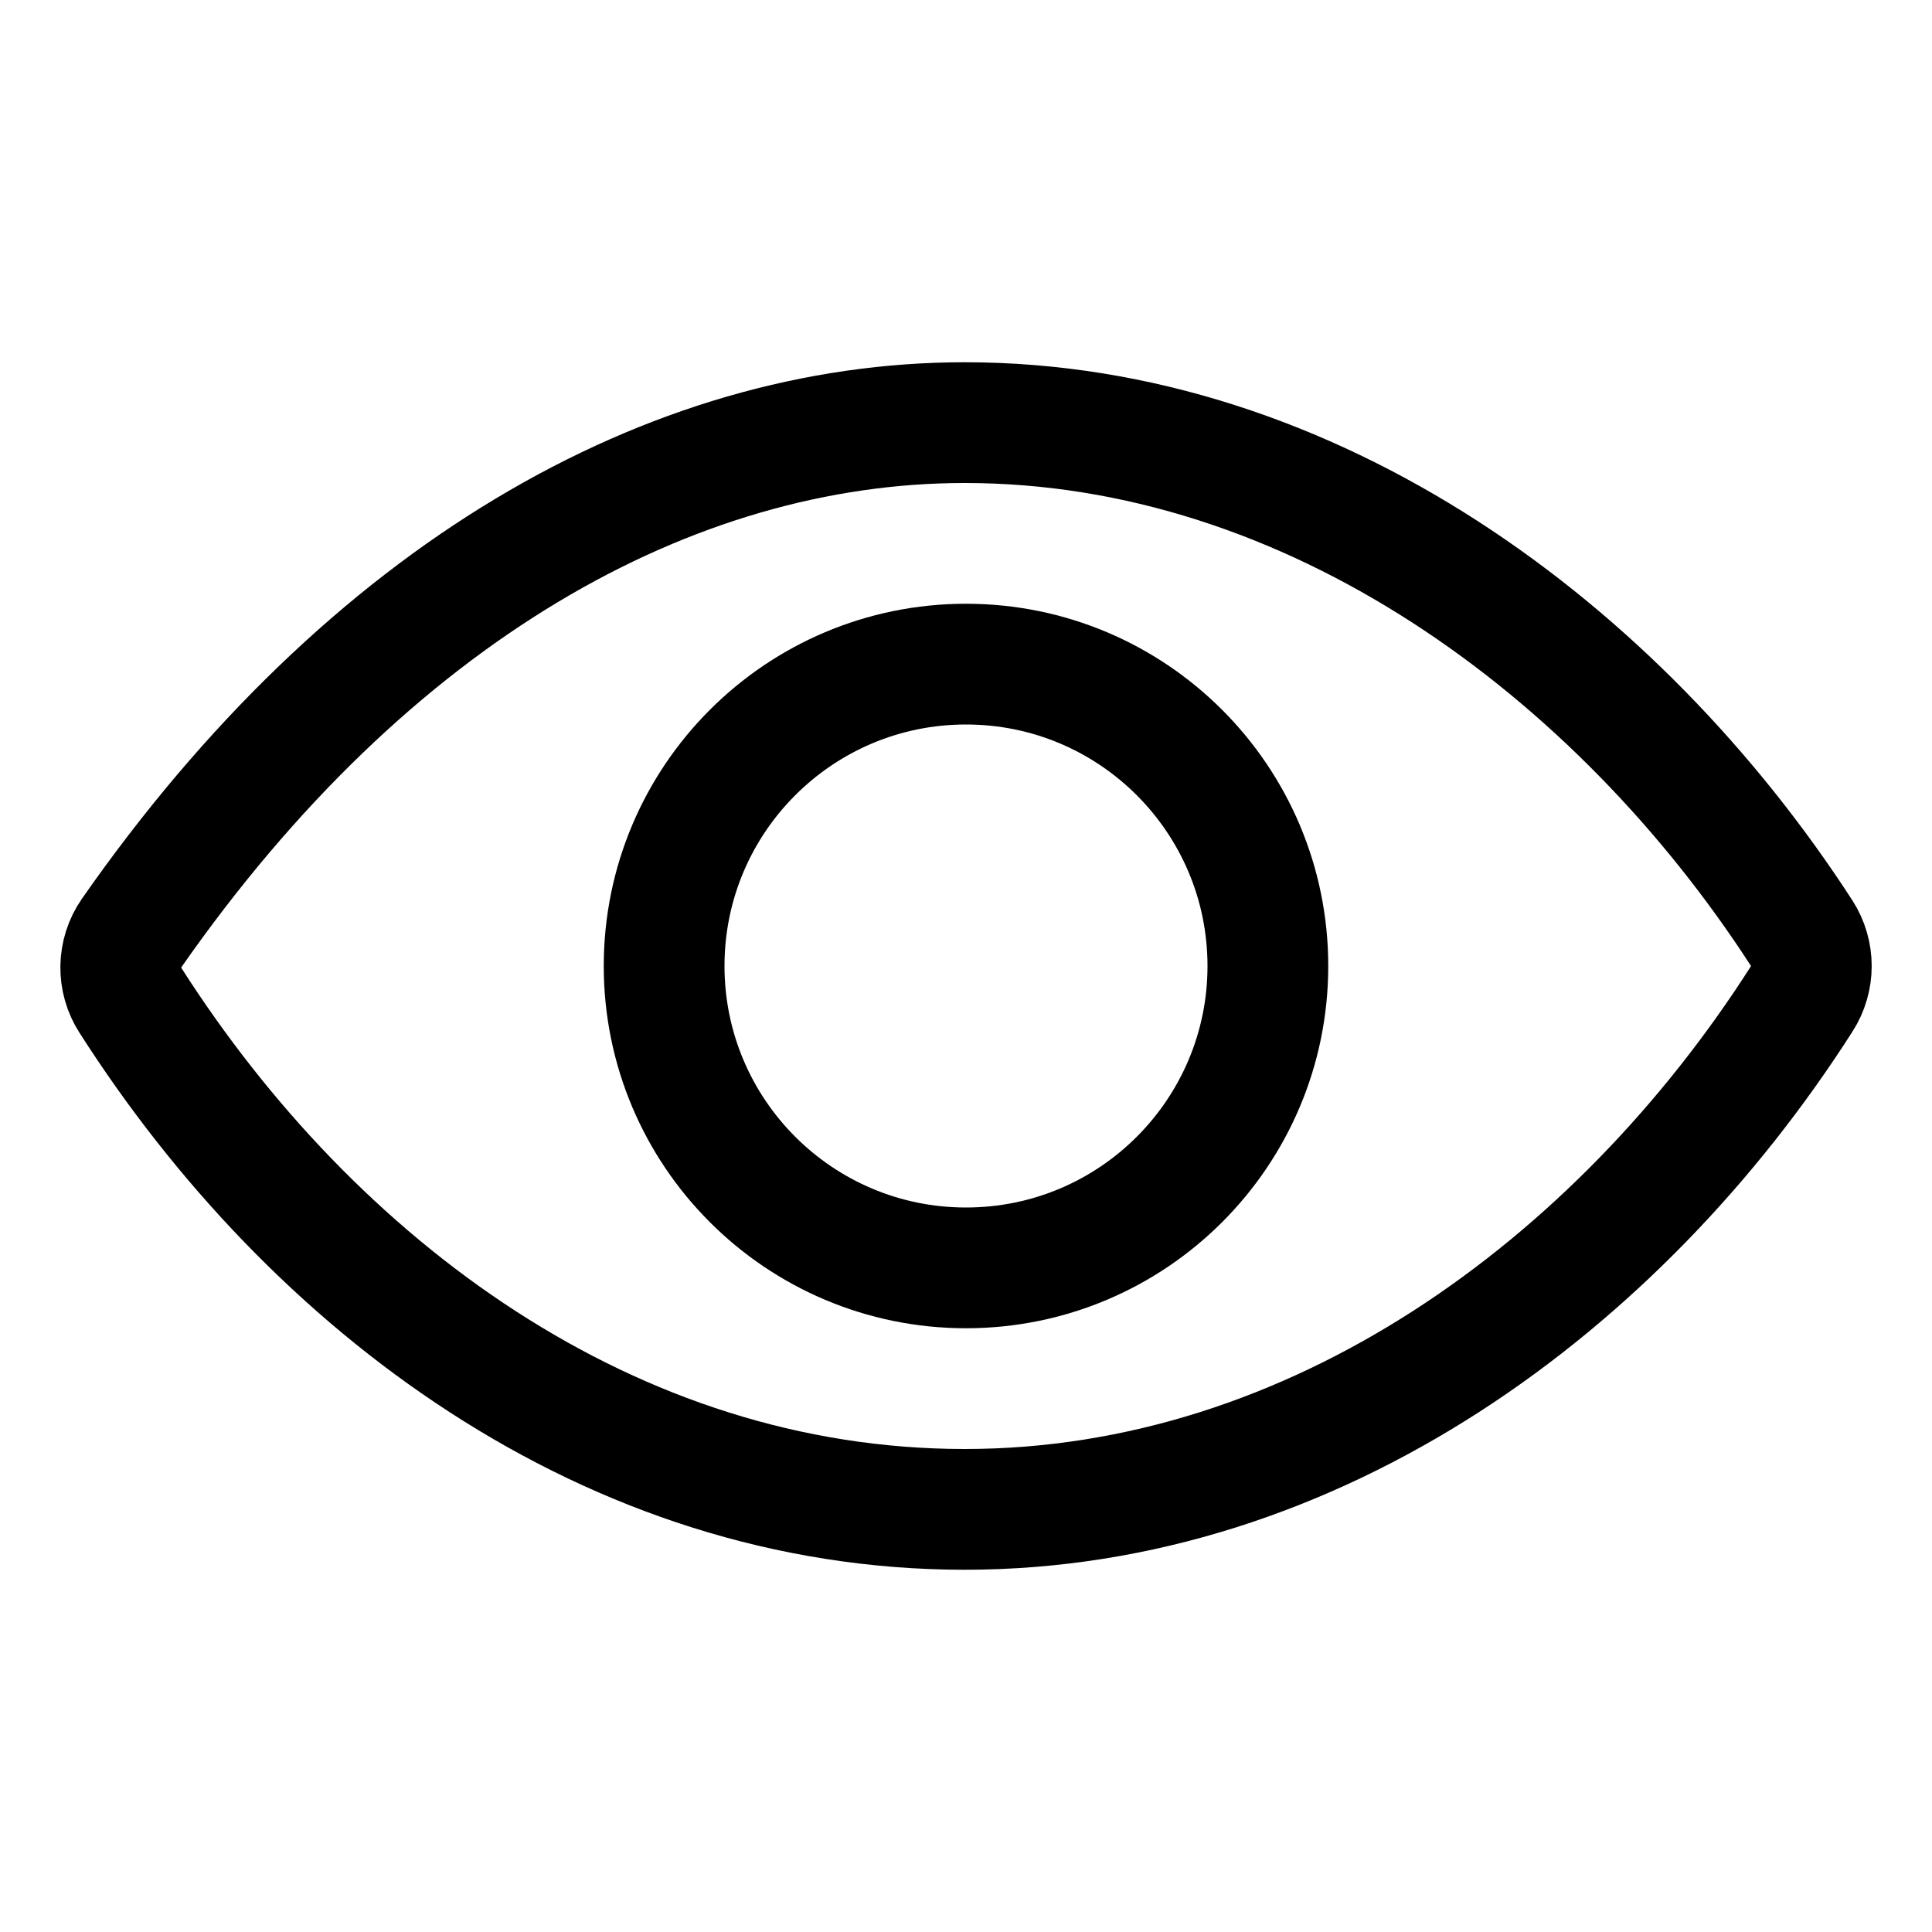
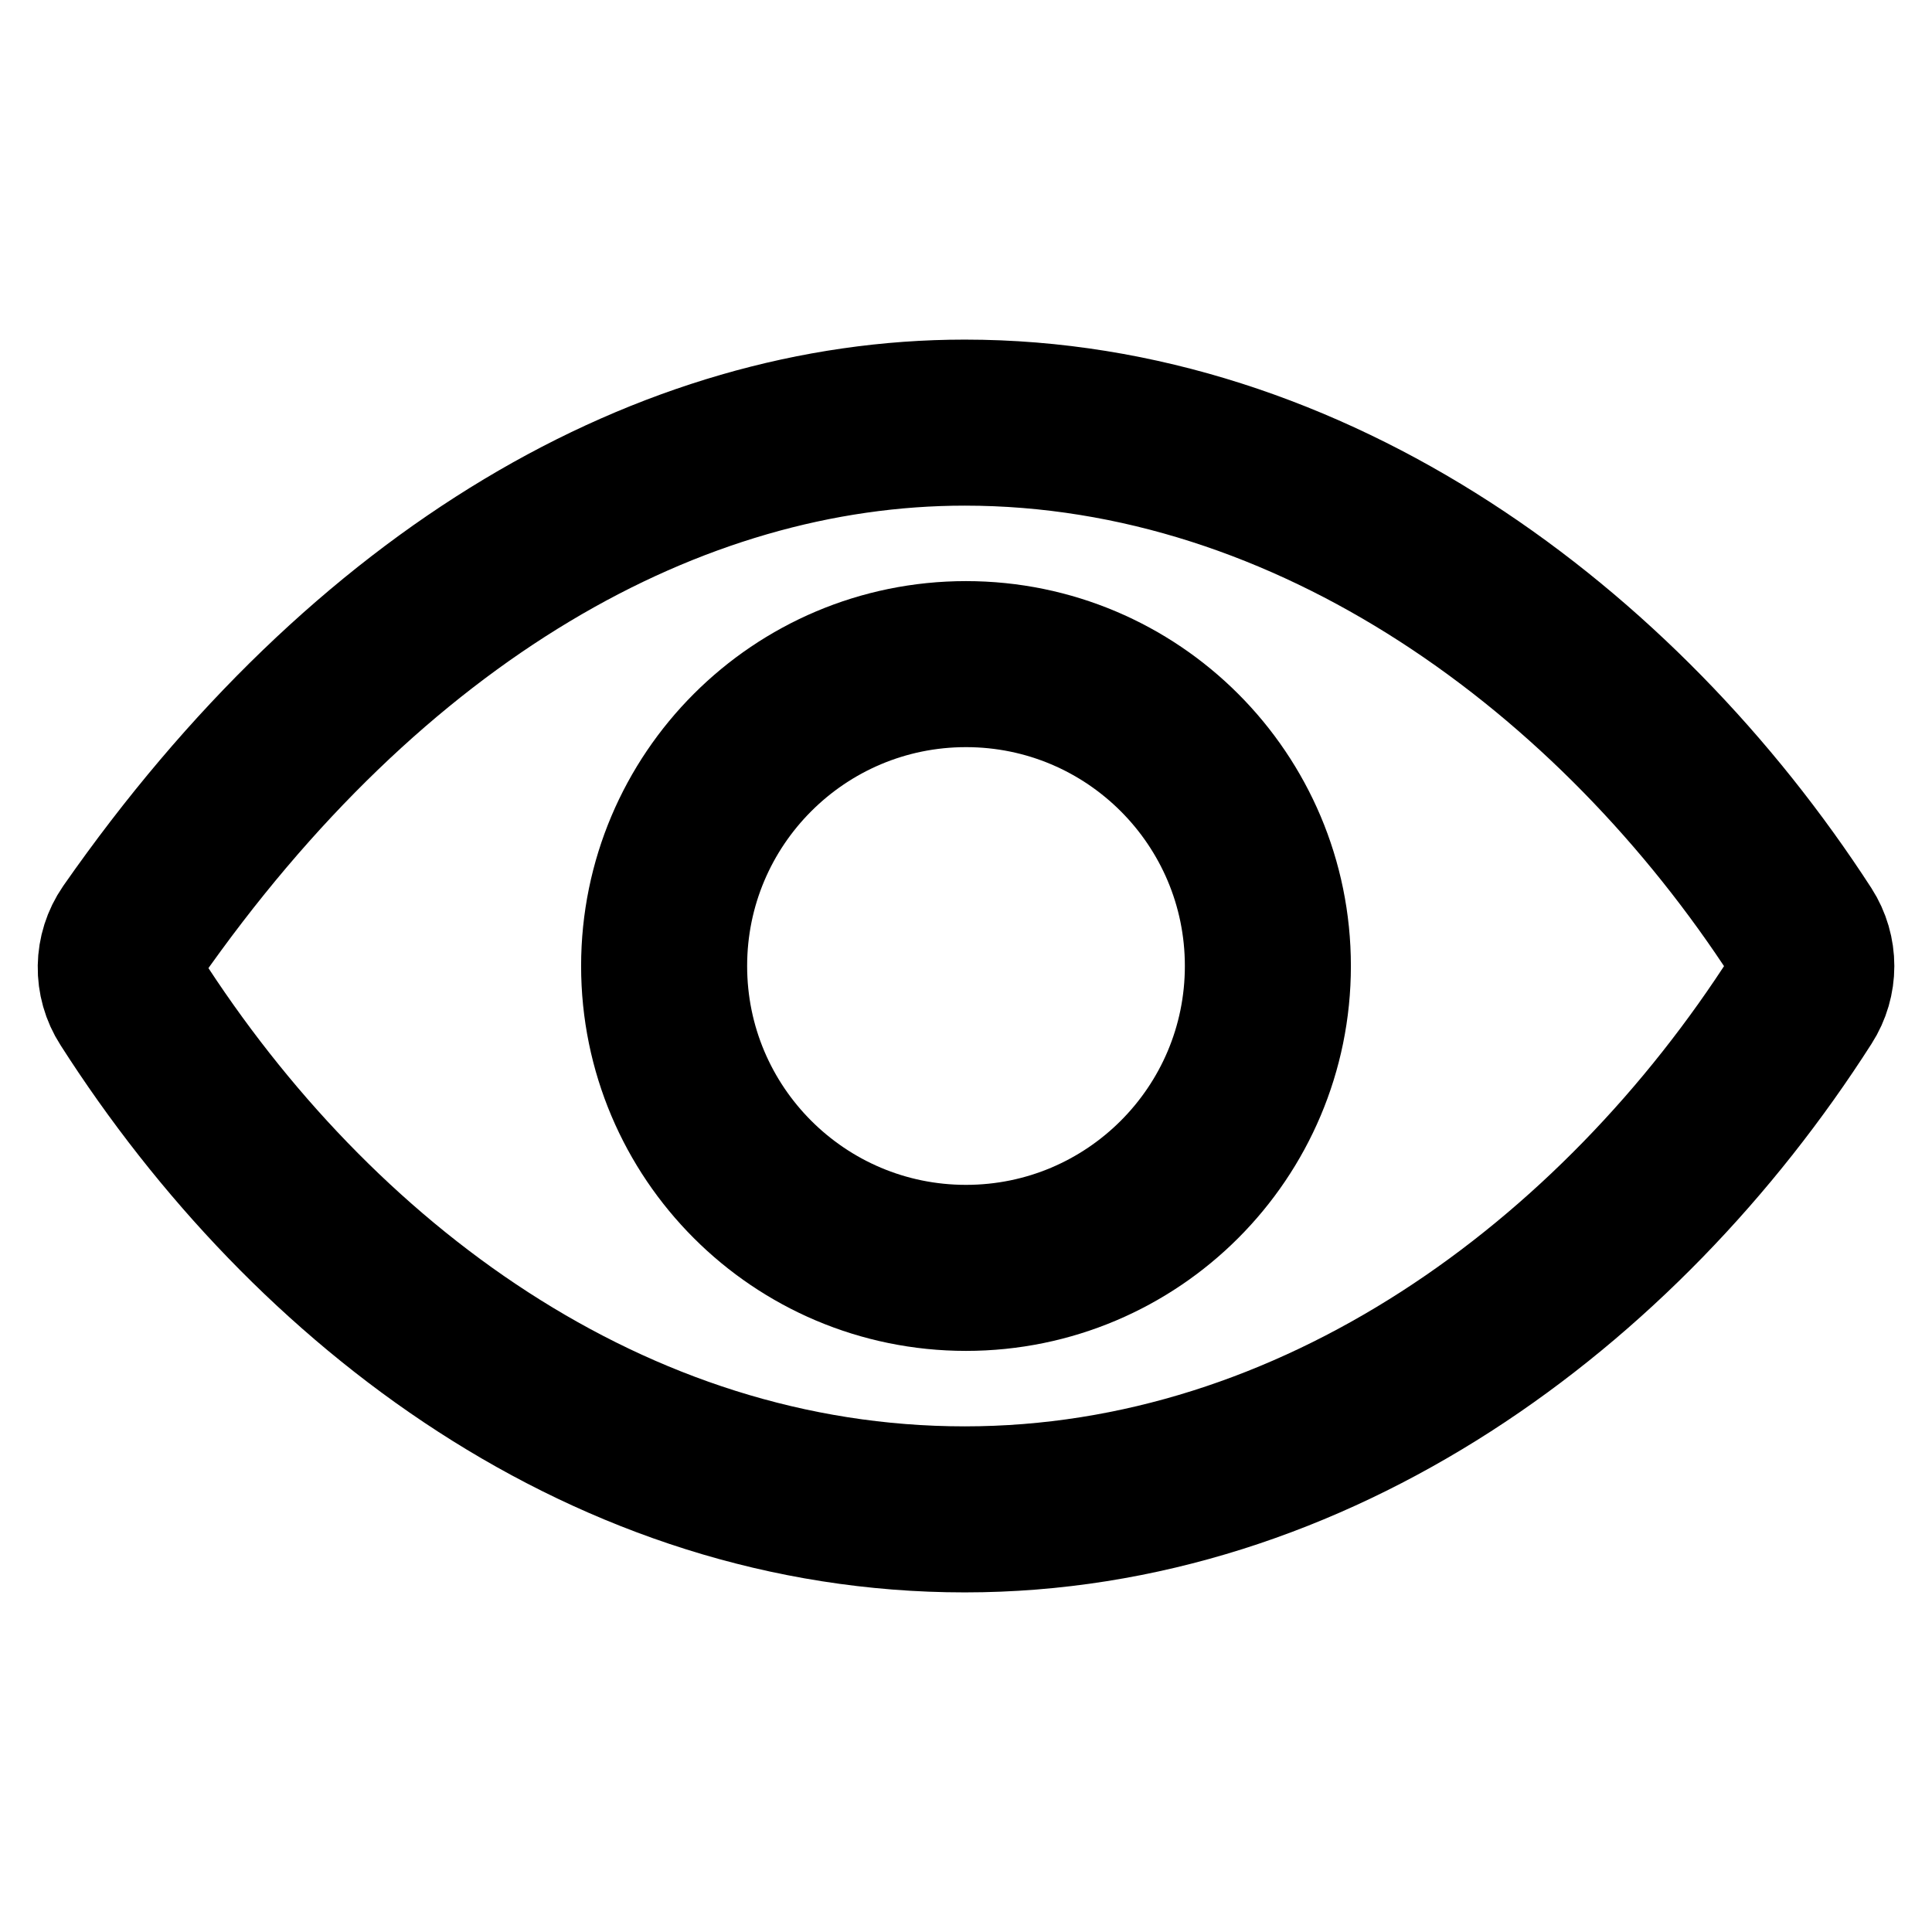
- <svg xmlns="http://www.w3.org/2000/svg" width="24" height="24" viewBox="0 0 512 512">
-   <path d="M255.66,112c-77.94,0-157.89,45.11-220.83,135.33a16,16,0,0,0-.27,17.77C82.92,340.8,161.8,400,255.66,400,348.5,400,429,340.62,477.45,264.75a16.14,16.14,0,0,0,0-17.47C428.89,172.28,347.8,112,255.66,112Z" style="fill:none;stroke:currentColor;stroke-linecap:round;stroke-linejoin:round;stroke-width:32px" />
-   <circle cx="256" cy="256" r="80" style="fill:none;stroke:currentColor;stroke-miterlimit:10;stroke-width:32px" />
+ <svg xmlns="http://www.w3.org/2000/svg" viewBox="0 0 512 512">
+   <path d="M255.66 112c-77.94 0-157.89 45.11-220.83 135.33a16 16 0 00-.27 17.77C82.92 340.8 161.8 400 255.66 400c92.84 0 173.34-59.38 221.79-135.25a16.14 16.14 0 000-17.47C428.89 172.28 347.8 112 255.66 112z" fill="none" stroke="currentColor" stroke-linecap="round" stroke-linejoin="round" stroke-width="44" />
+   <circle cx="256" cy="256" r="80" fill="none" stroke="currentColor" stroke-miterlimit="10" stroke-width="44" />
</svg>
